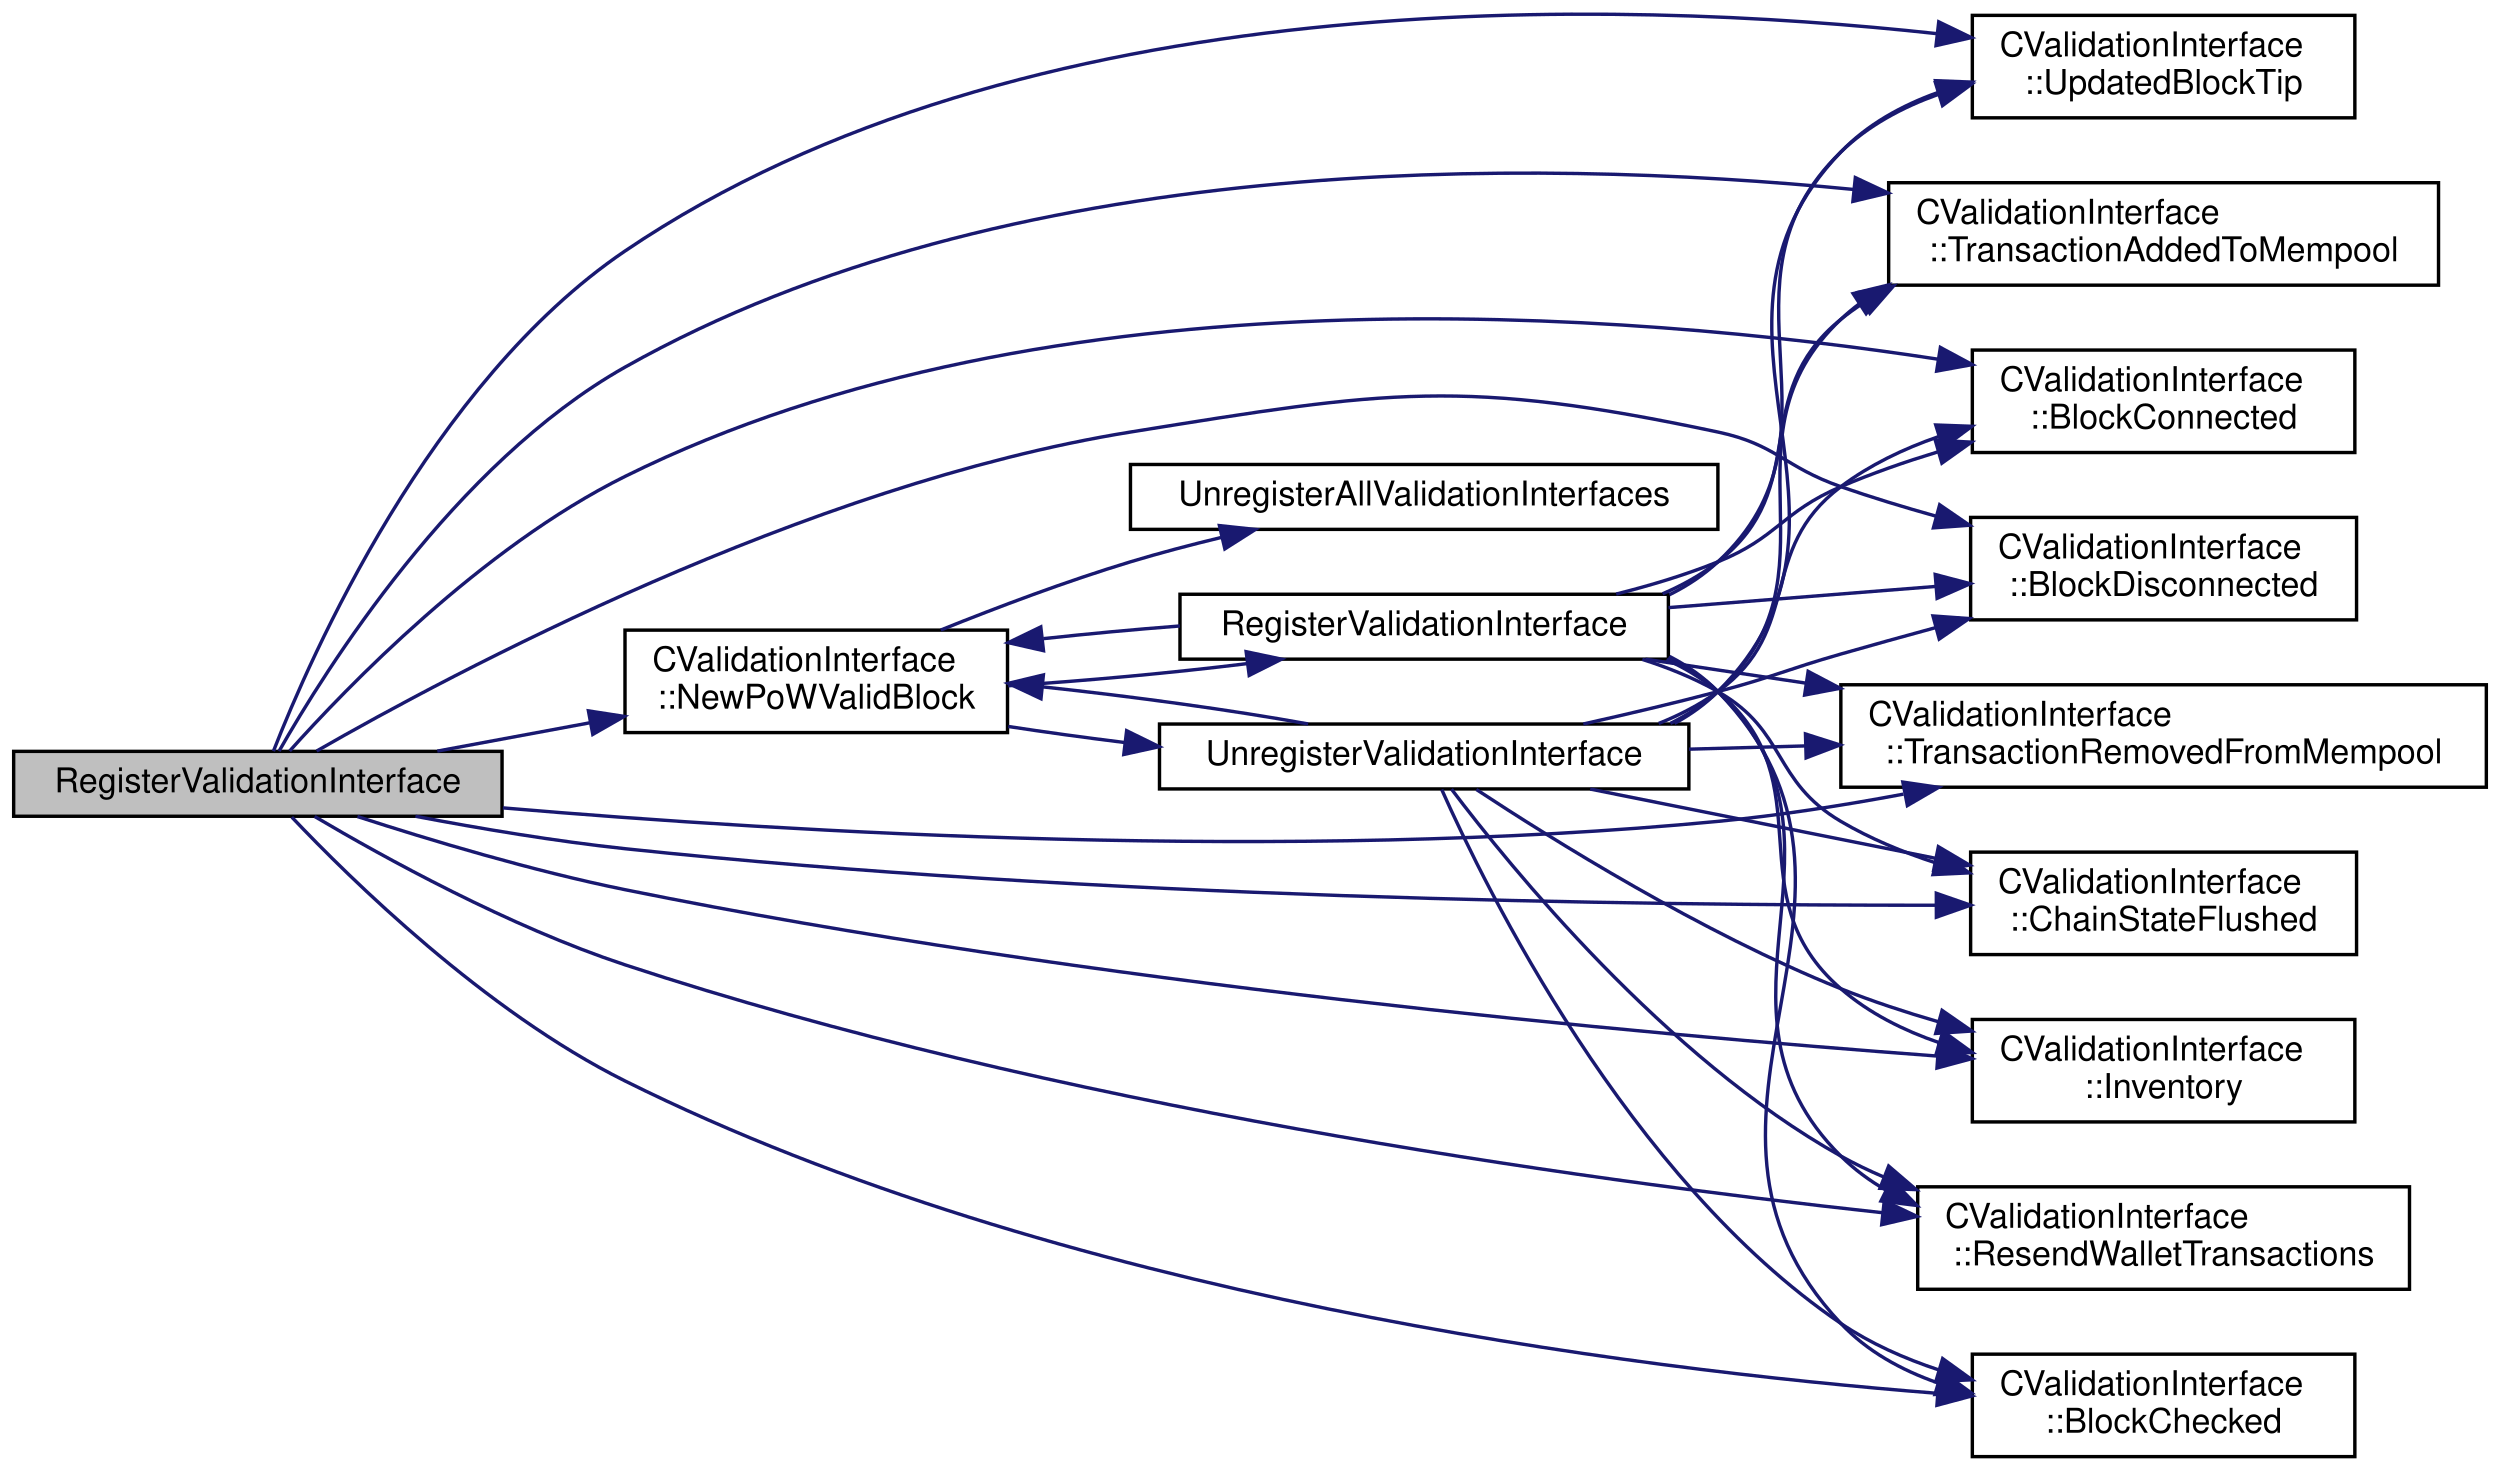
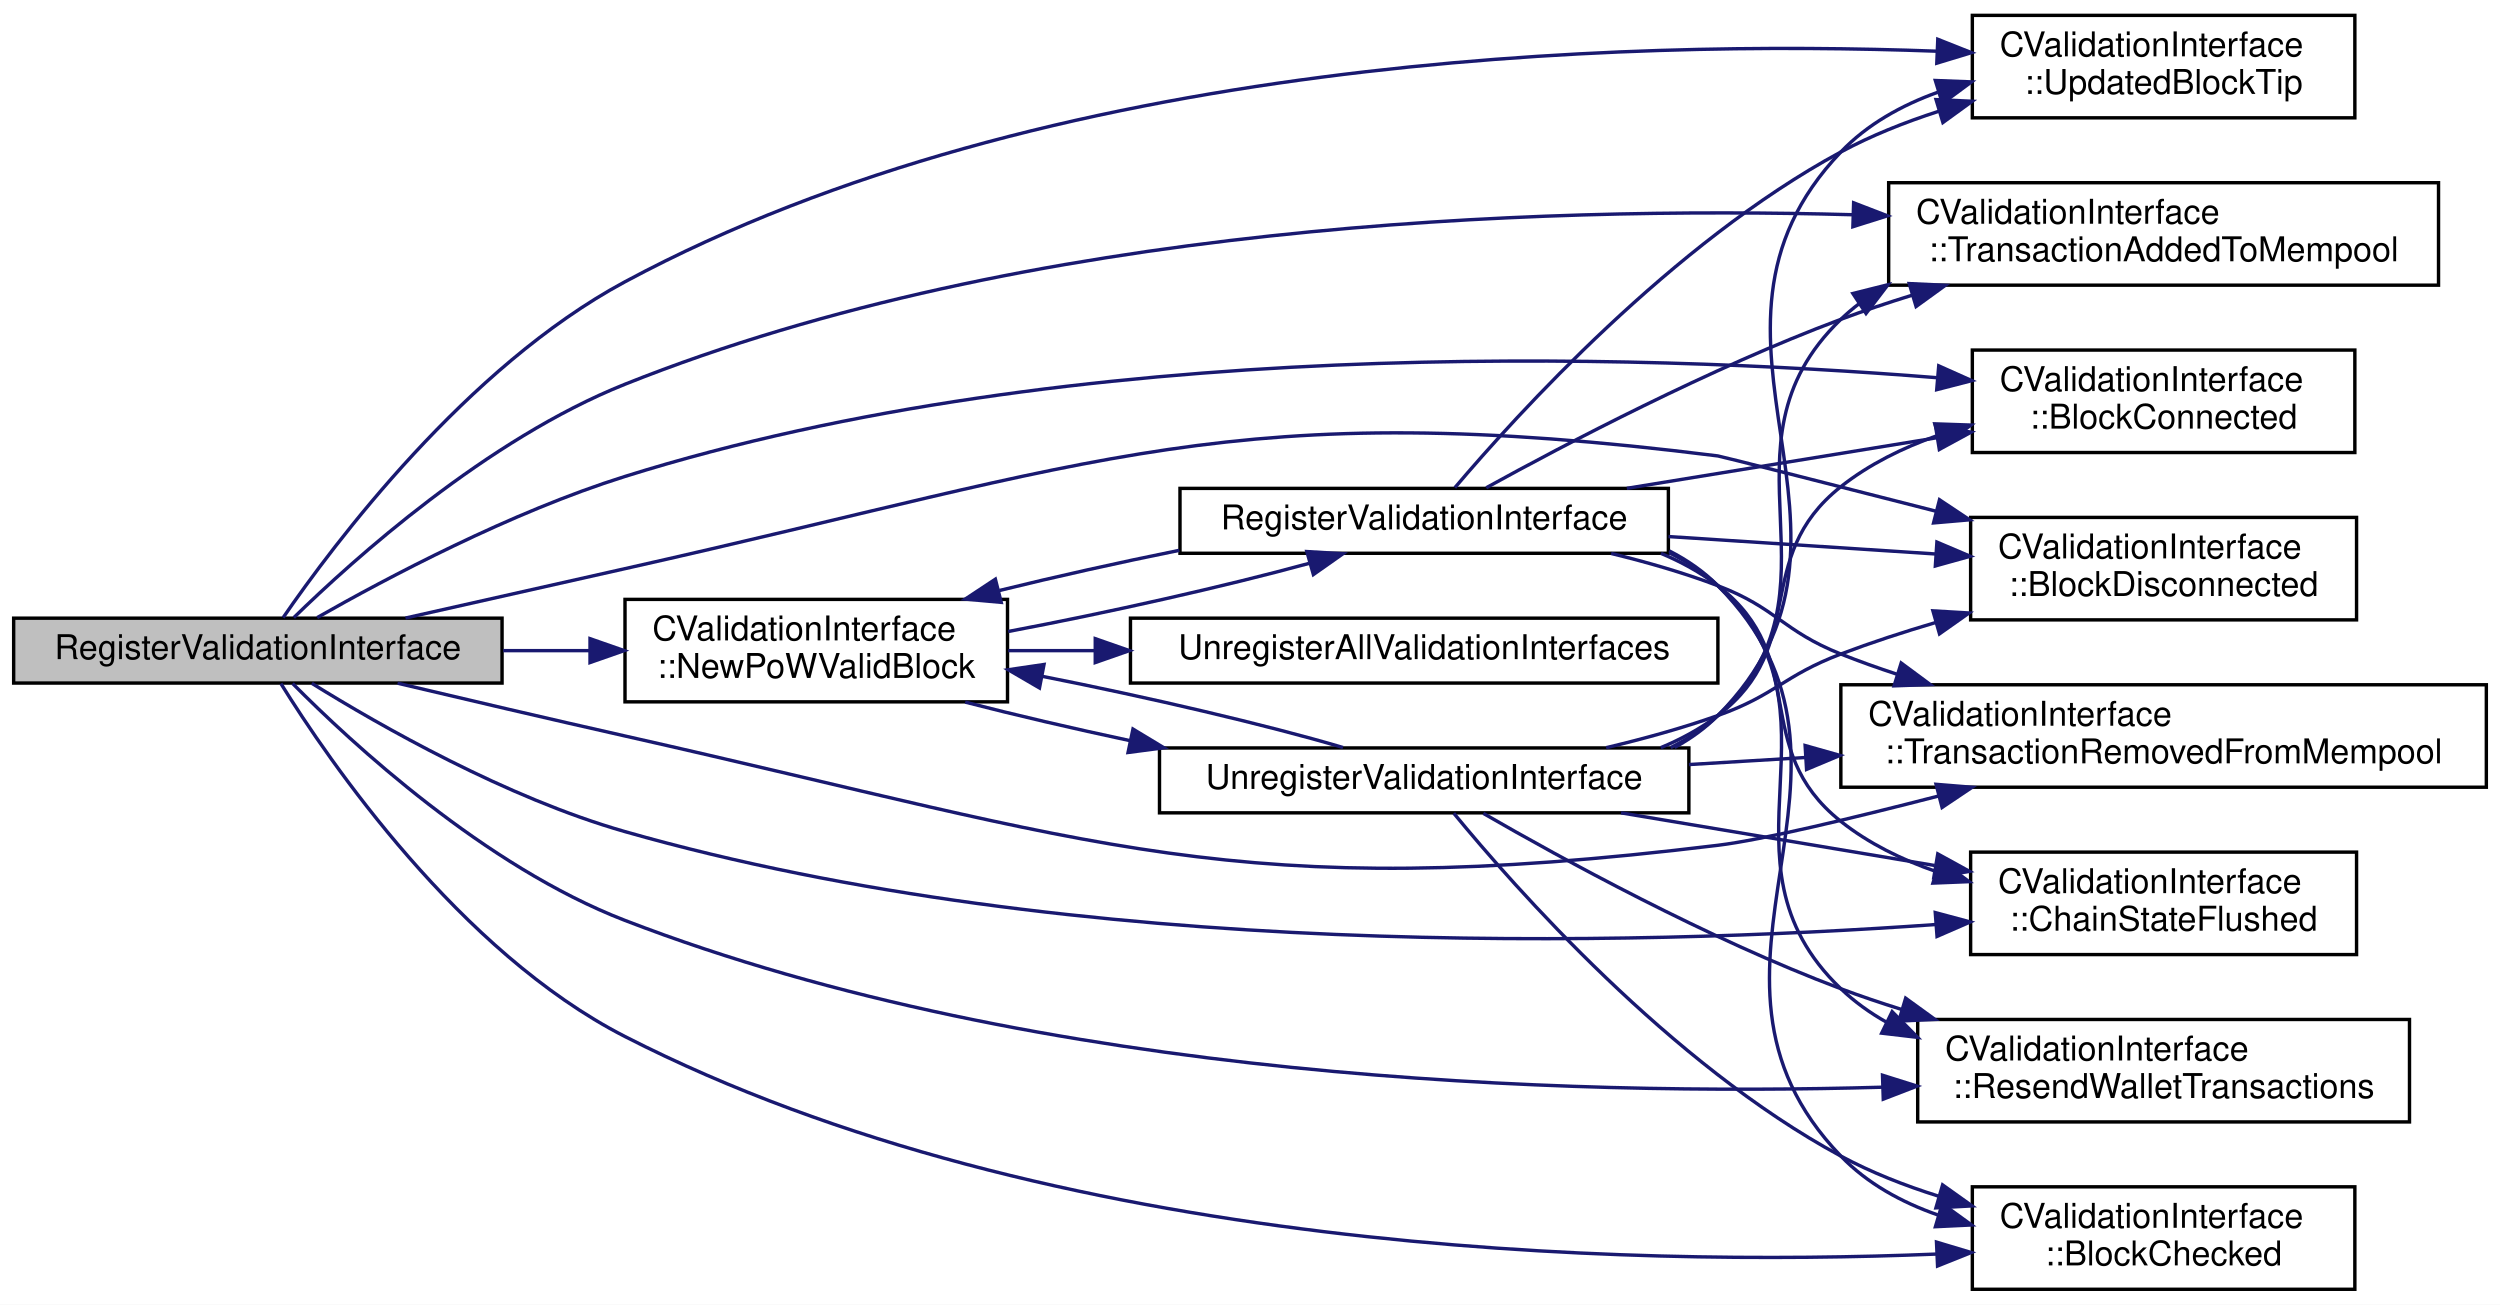
- <svg xmlns="http://www.w3.org/2000/svg" xmlns:xlink="http://www.w3.org/1999/xlink" width="732pt" height="431pt" viewBox="0.00 0.00 732.00 431.00">
-   <g id="graph0" class="graph" transform="scale(1 1) rotate(0) translate(4 427)">
-     <polygon fill="white" stroke="none" points="-4,4 -4,-427 728,-427 728,4 -4,4" />
+ <svg xmlns="http://www.w3.org/2000/svg" xmlns:xlink="http://www.w3.org/1999/xlink" width="732pt" height="382pt" viewBox="0.00 0.00 732.00 382.00">
+   <g id="graph0" class="graph" transform="scale(1 1) rotate(0) translate(4 378)">
+     <polygon fill="white" stroke="none" points="-4,4 -4,-378 728,-378 728,4 -4,4" />
    <g id="node1" class="node">
-       <polygon fill="#bfbfbf" stroke="black" points="0,-188 0,-207 143,-207 143,-188 0,-188" />
-       <text text-anchor="middle" x="71.5" y="-195" font-family="Helvetica,sans-Serif" font-size="10.00">RegisterValidationInterface</text>
+       <polygon fill="#bfbfbf" stroke="black" points="0,-178 0,-197 143,-197 143,-178 0,-178" />
+       <text text-anchor="middle" x="71.5" y="-185" font-family="Helvetica,sans-Serif" font-size="10.00">RegisterValidationInterface</text>
    </g>
    <g id="node2" class="node">
      <g id="a_node2">
        <a xlink:href="class_c_validation_interface.html#a794911828f9350d82bc1941ba82e7463" target="_top" xlink:title="Notifies listeners when the block chain tip advances. ">
-           <polygon fill="white" stroke="black" points="573.5,-392.5 573.5,-422.5 685.5,-422.5 685.5,-392.5 573.5,-392.5" />
-           <text text-anchor="start" x="581.5" y="-410.5" font-family="Helvetica,sans-Serif" font-size="10.00">CValidationInterface</text>
-           <text text-anchor="middle" x="629.5" y="-399.5" font-family="Helvetica,sans-Serif" font-size="10.00">::UpdatedBlockTip</text>
+           <polygon fill="white" stroke="black" points="573.5,-343.5 573.5,-373.5 685.5,-373.5 685.5,-343.5 573.5,-343.5" />
+           <text text-anchor="start" x="581.5" y="-361.5" font-family="Helvetica,sans-Serif" font-size="10.00">CValidationInterface</text>
+           <text text-anchor="middle" x="629.5" y="-350.5" font-family="Helvetica,sans-Serif" font-size="10.00">::UpdatedBlockTip</text>
        </a>
      </g>
    </g>
    <g id="edge1" class="edge">
-       <path fill="none" stroke="midnightblue" d="M76.058,-207.058C86.848,-234.642 121.992,-314.867 179,-353.5 295.65,-432.551 469.368,-427.365 563.014,-417.157" />
-       <polygon fill="midnightblue" stroke="midnightblue" points="563.663,-420.605 573.201,-415.992 562.868,-413.651 563.663,-420.605" />
+       <path fill="none" stroke="midnightblue" d="M78.899,-197.165C93.699,-218.678 132.604,-270.577 179,-295.5 302.493,-361.837 471.412,-366.401 562.991,-363.01" />
+       <polygon fill="midnightblue" stroke="midnightblue" points="563.382,-366.497 573.228,-362.586 563.092,-359.503 563.382,-366.497" />
    </g>
    <g id="node3" class="node">
      <g id="a_node3">
        <a xlink:href="class_c_validation_interface.html#a686fb053045c28ffe2d69a2ee85eea29" target="_top" xlink:title="Notifies listeners of a transaction having been added to mempool. ">
-           <polygon fill="white" stroke="black" points="549,-343.5 549,-373.5 710,-373.5 710,-343.5 549,-343.5" />
-           <text text-anchor="start" x="557" y="-361.5" font-family="Helvetica,sans-Serif" font-size="10.00">CValidationInterface</text>
-           <text text-anchor="middle" x="629.5" y="-350.5" font-family="Helvetica,sans-Serif" font-size="10.00">::TransactionAddedToMempool</text>
+           <polygon fill="white" stroke="black" points="549,-294.5 549,-324.5 710,-324.5 710,-294.5 549,-294.5" />
+           <text text-anchor="start" x="557" y="-312.5" font-family="Helvetica,sans-Serif" font-size="10.00">CValidationInterface</text>
+           <text text-anchor="middle" x="629.5" y="-301.5" font-family="Helvetica,sans-Serif" font-size="10.00">::TransactionAddedToMempool</text>
        </a>
      </g>
    </g>
    <g id="edge2" class="edge">
-       <path fill="none" stroke="midnightblue" d="M77.714,-207.069C91.076,-230.583 129.042,-291.325 179,-319.5 290.582,-382.43 443.043,-380.873 538.617,-371.539" />
-       <polygon fill="midnightblue" stroke="midnightblue" points="539.242,-374.993 548.833,-370.491 538.528,-368.03 539.242,-374.993" />
+       <path fill="none" stroke="midnightblue" d="M82.023,-197.16C99.484,-214.208 138.56,-249.352 179,-265.5 296.742,-312.515 445.065,-317.693 538.371,-315.128" />
+       <polygon fill="midnightblue" stroke="midnightblue" points="538.741,-318.618 548.627,-314.808 538.523,-311.621 538.741,-318.618" />
    </g>
    <g id="node4" class="node">
      <g id="a_node4">
        <a xlink:href="class_c_validation_interface.html#a5c8ac00b2b08a57c28e8bbc991f34ed4" target="_top" xlink:title="Notifies listeners of a block being connected. ">
-           <polygon fill="white" stroke="black" points="573.5,-294.5 573.5,-324.5 685.5,-324.5 685.5,-294.5 573.5,-294.5" />
-           <text text-anchor="start" x="581.5" y="-312.5" font-family="Helvetica,sans-Serif" font-size="10.00">CValidationInterface</text>
-           <text text-anchor="middle" x="629.5" y="-301.5" font-family="Helvetica,sans-Serif" font-size="10.00">::BlockConnected</text>
+           <polygon fill="white" stroke="black" points="573.5,-245.5 573.5,-275.5 685.5,-275.5 685.5,-245.5 573.5,-245.5" />
+           <text text-anchor="start" x="581.5" y="-263.5" font-family="Helvetica,sans-Serif" font-size="10.00">CValidationInterface</text>
+           <text text-anchor="middle" x="629.5" y="-252.5" font-family="Helvetica,sans-Serif" font-size="10.00">::BlockConnected</text>
        </a>
      </g>
    </g>
    <g id="edge3" class="edge">
-       <path fill="none" stroke="midnightblue" d="M80.811,-207.107C97.461,-225.706 136.93,-266.63 179,-287.5 303.639,-349.331 472.376,-335.787 563.554,-321.813" />
-       <polygon fill="midnightblue" stroke="midnightblue" points="564.144,-325.263 573.474,-320.243 563.05,-318.349 564.144,-325.263" />
+       <path fill="none" stroke="midnightblue" d="M88.863,-197.167C109.268,-208.783 145.549,-228.017 179,-238.5 310.421,-279.684 473.973,-274.584 563.1,-267.412" />
+       <polygon fill="midnightblue" stroke="midnightblue" points="563.658,-270.877 573.33,-266.553 563.072,-263.902 563.658,-270.877" />
    </g>
    <g id="node5" class="node">
      <g id="a_node5">
        <a xlink:href="class_c_validation_interface.html#a914de3420613e1a2281180f856dca88e" target="_top" xlink:title="Notifies listeners of a block being disconnected. ">
-           <polygon fill="white" stroke="black" points="573,-245.5 573,-275.5 686,-275.5 686,-245.5 573,-245.5" />
-           <text text-anchor="start" x="581" y="-263.5" font-family="Helvetica,sans-Serif" font-size="10.00">CValidationInterface</text>
-           <text text-anchor="middle" x="629.5" y="-252.5" font-family="Helvetica,sans-Serif" font-size="10.00">::BlockDisconnected</text>
+           <polygon fill="white" stroke="black" points="573,-196.5 573,-226.5 686,-226.5 686,-196.5 573,-196.5" />
+           <text text-anchor="start" x="581" y="-214.5" font-family="Helvetica,sans-Serif" font-size="10.00">CValidationInterface</text>
+           <text text-anchor="middle" x="629.5" y="-203.5" font-family="Helvetica,sans-Serif" font-size="10.00">::BlockDisconnected</text>
        </a>
      </g>
    </g>
    <g id="edge4" class="edge">
-       <path fill="none" stroke="midnightblue" d="M88.714,-207.102C127.929,-229.63 231.708,-285.135 327,-300.5 402.47,-312.669 424.221,-316.369 499,-300.5 516.128,-296.865 518.463,-290.252 535,-284.5 543.928,-281.394 553.461,-278.492 562.899,-275.855" />
-       <polygon fill="midnightblue" stroke="midnightblue" points="563.936,-279.2 572.671,-273.204 562.103,-272.444 563.936,-279.2" />
+       <path fill="none" stroke="midnightblue" d="M114.734,-197.041C134.286,-201.451 157.824,-206.753 179,-211.5 318.514,-242.774 357.135,-262.291 499,-244.5 499.906,-244.386 531.276,-236.394 562.91,-228.305" />
+       <polygon fill="midnightblue" stroke="midnightblue" points="563.882,-231.669 572.703,-225.8 562.147,-224.887 563.882,-231.669" />
    </g>
    <g id="node6" class="node">
      <g id="a_node6">
        <a xlink:href="class_c_validation_interface.html#a6de358ebc946cbd33ce73eef61993fe5" target="_top" xlink:title="Notifies listeners of a transaction leaving mempool. ">
-           <polygon fill="white" stroke="black" points="535,-196.5 535,-226.5 724,-226.5 724,-196.5 535,-196.5" />
-           <text text-anchor="start" x="543" y="-214.5" font-family="Helvetica,sans-Serif" font-size="10.00">CValidationInterface</text>
-           <text text-anchor="middle" x="629.5" y="-203.5" font-family="Helvetica,sans-Serif" font-size="10.00">::TransactionRemovedFromMempool</text>
+           <polygon fill="white" stroke="black" points="535,-147.5 535,-177.5 724,-177.5 724,-147.5 535,-147.5" />
+           <text text-anchor="start" x="543" y="-165.5" font-family="Helvetica,sans-Serif" font-size="10.00">CValidationInterface</text>
+           <text text-anchor="middle" x="629.5" y="-154.5" font-family="Helvetica,sans-Serif" font-size="10.00">::TransactionRemovedFromMempool</text>
        </a>
      </g>
    </g>
    <g id="edge5" class="edge">
-       <path fill="none" stroke="midnightblue" d="M143.243,-190.455C228.001,-183.219 374.206,-174.564 499,-186.5 516.72,-188.195 535.621,-191.166 553.35,-194.482" />
-       <polygon fill="midnightblue" stroke="midnightblue" points="553.154,-198.008 563.636,-196.467 554.481,-191.135 553.154,-198.008" />
+       <path fill="none" stroke="midnightblue" d="M112.414,-177.955C132.39,-173.222 156.953,-167.471 179,-162.5 318.432,-131.064 357.116,-113.23 499,-130.5 511.843,-132.063 538.141,-138.357 563.705,-144.955" />
+       <polygon fill="midnightblue" stroke="midnightblue" points="562.878,-148.356 573.437,-147.489 564.642,-141.582 562.878,-148.356" />
    </g>
    <g id="node7" class="node">
      <g id="a_node7">
        <a xlink:href="class_c_validation_interface.html#a406070080c92a1aa3f6ed8f9b4295df7" target="_top" xlink:title="Notifies listeners of the new active block chain on-disk. ">
-           <polygon fill="white" stroke="black" points="573,-147.5 573,-177.5 686,-177.5 686,-147.5 573,-147.5" />
-           <text text-anchor="start" x="581" y="-165.5" font-family="Helvetica,sans-Serif" font-size="10.00">CValidationInterface</text>
-           <text text-anchor="middle" x="629.5" y="-154.5" font-family="Helvetica,sans-Serif" font-size="10.00">::ChainStateFlushed</text>
+           <polygon fill="white" stroke="black" points="573,-98.5 573,-128.5 686,-128.5 686,-98.5 573,-98.5" />
+           <text text-anchor="start" x="581" y="-116.5" font-family="Helvetica,sans-Serif" font-size="10.00">CValidationInterface</text>
+           <text text-anchor="middle" x="629.5" y="-105.5" font-family="Helvetica,sans-Serif" font-size="10.00">::ChainStateFlushed</text>
        </a>
      </g>
    </g>
    <g id="edge6" class="edge">
-       <path fill="none" stroke="midnightblue" d="M117.644,-187.994C136.519,-184.399 158.737,-180.657 179,-178.5 314.938,-164.028 475.167,-161.867 562.889,-161.947" />
-       <polygon fill="midnightblue" stroke="midnightblue" points="562.955,-165.447 572.962,-161.966 562.969,-158.447 562.955,-165.447" />
+       <path fill="none" stroke="midnightblue" d="M87.301,-177.919C107.24,-165.544 144.246,-144.42 179,-134.5 311.059,-96.806 473.705,-100.977 562.662,-107.292" />
+       <polygon fill="midnightblue" stroke="midnightblue" points="562.644,-110.8 572.876,-108.049 563.162,-103.819 562.644,-110.8" />
    </g>
    <g id="node8" class="node">
      <g id="a_node8">
-         <a xlink:href="class_c_validation_interface.html#a981f5160a2370db0cd616c00d8bd5270" target="_top" xlink:title="Notifies listeners about an inventory item being seen on the network. ">
-           <polygon fill="white" stroke="black" points="573.5,-98.5 573.5,-128.5 685.5,-128.5 685.5,-98.5 573.5,-98.5" />
-           <text text-anchor="start" x="581.5" y="-116.5" font-family="Helvetica,sans-Serif" font-size="10.00">CValidationInterface</text>
-           <text text-anchor="middle" x="629.5" y="-105.5" font-family="Helvetica,sans-Serif" font-size="10.00">::Inventory</text>
-         </a>
-       </g>
-     </g>
-     <g id="edge7" class="edge">
-       <path fill="none" stroke="midnightblue" d="M100.658,-187.915C121.945,-181.01 152.013,-171.979 179,-166.5 314.186,-139.053 475.34,-124.326 563.277,-117.781" />
-       <polygon fill="midnightblue" stroke="midnightblue" points="563.654,-121.263 573.372,-117.042 563.143,-114.281 563.654,-121.263" />
-     </g>
-     <g id="node9" class="node">
-       <g id="a_node9">
        <a xlink:href="class_c_validation_interface.html#a3473492a52200fb5678c0db596a5093a" target="_top" xlink:title="Tells listeners to broadcast their data. ">
          <polygon fill="white" stroke="black" points="557.5,-49.5 557.5,-79.5 701.5,-79.5 701.5,-49.5 557.5,-49.5" />
          <text text-anchor="start" x="565.5" y="-67.5" font-family="Helvetica,sans-Serif" font-size="10.00">CValidationInterface</text>
          <text text-anchor="middle" x="629.5" y="-56.5" font-family="Helvetica,sans-Serif" font-size="10.00">::ResendWalletTransactions</text>
        </a>
      </g>
    </g>
-     <g id="edge8" class="edge">
-       <path fill="none" stroke="midnightblue" d="M88.127,-187.932C108.364,-175.969 145.073,-155.704 179,-144.5 303.963,-103.234 455.9,-81.845 547.264,-71.908" />
-       <polygon fill="midnightblue" stroke="midnightblue" points="547.708,-75.38 557.279,-70.838 546.964,-68.42 547.708,-75.38" />
-     </g>
-     <g id="node10" class="node">
-       <g id="a_node10">
+     <g id="edge7" class="edge">
+       <path fill="none" stroke="midnightblue" d="M81.676,-177.866C98.882,-160.506 137.972,-124.314 179,-108.5 301.001,-61.475 454.779,-57.043 547.176,-59.668" />
+       <polygon fill="midnightblue" stroke="midnightblue" points="547.197,-63.17 557.303,-59.991 547.42,-56.174 547.197,-63.17" />
+     </g>
+     <g id="node9" class="node">
+       <g id="a_node9">
        <a xlink:href="class_c_validation_interface.html#aeb34ef6814685cabc29062ed7be25441" target="_top" xlink:title="Notifies listeners of a block validation result. ">
          <polygon fill="white" stroke="black" points="573.5,-0.5 573.5,-30.5 685.5,-30.5 685.5,-0.5 573.5,-0.5" />
          <text text-anchor="start" x="581.5" y="-18.5" font-family="Helvetica,sans-Serif" font-size="10.00">CValidationInterface</text>
          <text text-anchor="middle" x="629.5" y="-7.5" font-family="Helvetica,sans-Serif" font-size="10.00">::BlockChecked</text>
        </a>
      </g>
    </g>
+     <g id="edge8" class="edge">
+       <path fill="none" stroke="midnightblue" d="M78.245,-177.847C92.237,-155.317 130.518,-99.296 179,-74.5 303.49,-10.831 471.668,-7.116 562.946,-10.806" />
+       <polygon fill="midnightblue" stroke="midnightblue" points="563.004,-14.312 573.15,-11.262 563.317,-7.319 563.004,-14.312" />
+     </g>
+     <g id="node10" class="node">
+       <g id="a_node10">
+         <a xlink:href="class_c_validation_interface.html#a07bcbde7de90f5cfbc76f185465d4281" target="_top" xlink:title="Notifies listeners that a block which builds directly on our current tip has been received and connec...">
+           <polygon fill="white" stroke="black" points="179,-172.5 179,-202.5 291,-202.5 291,-172.5 179,-172.5" />
+           <text text-anchor="start" x="187" y="-190.5" font-family="Helvetica,sans-Serif" font-size="10.00">CValidationInterface</text>
+           <text text-anchor="middle" x="235" y="-179.5" font-family="Helvetica,sans-Serif" font-size="10.00">::NewPoWValidBlock</text>
+         </a>
+       </g>
+     </g>
    <g id="edge9" class="edge">
-       <path fill="none" stroke="midnightblue" d="M81.446,-187.736C98.575,-169.649 137.962,-130.924 179,-110.5 305.686,-47.452 472.664,-26.165 563.244,-19.037" />
-       <polygon fill="midnightblue" stroke="midnightblue" points="563.66,-22.515 573.369,-18.274 563.134,-15.535 563.66,-22.515" />
+       <path fill="none" stroke="midnightblue" d="M143.336,-187.5C151.772,-187.5 160.354,-187.5 168.707,-187.5" />
+       <polygon fill="midnightblue" stroke="midnightblue" points="168.756,-191 178.756,-187.5 168.756,-184 168.756,-191" />
    </g>
    <g id="node11" class="node">
      <g id="a_node11">
-         <a xlink:href="class_c_validation_interface.html#a07bcbde7de90f5cfbc76f185465d4281" target="_top" xlink:title="Notifies listeners that a block which builds directly on our current tip has been received and connec...">
-           <polygon fill="white" stroke="black" points="179,-212.5 179,-242.5 291,-242.5 291,-212.5 179,-212.5" />
-           <text text-anchor="start" x="187" y="-230.5" font-family="Helvetica,sans-Serif" font-size="10.00">CValidationInterface</text>
-           <text text-anchor="middle" x="235" y="-219.5" font-family="Helvetica,sans-Serif" font-size="10.00">::NewPoWValidBlock</text>
+         <a xlink:href="validationinterface_8h.html#ade8ef59282b5f7521ecfd870a8e3b137" target="_top" xlink:title="Register a wallet to receive updates from core. ">
+           <polygon fill="white" stroke="black" points="341.5,-216 341.5,-235 484.5,-235 484.5,-216 341.5,-216" />
+           <text text-anchor="middle" x="413" y="-223" font-family="Helvetica,sans-Serif" font-size="10.00">RegisterValidationInterface</text>
        </a>
      </g>
    </g>
    <g id="edge10" class="edge">
-       <path fill="none" stroke="midnightblue" d="M124.044,-207.075C138.219,-209.708 153.783,-212.599 168.627,-215.356" />
-       <polygon fill="midnightblue" stroke="midnightblue" points="168.291,-218.854 178.762,-217.239 169.57,-211.972 168.291,-218.854" />
+       <path fill="none" stroke="midnightblue" d="M291.205,-193.104C320.137,-198.548 354.589,-206.295 379.282,-213.046" />
+       <polygon fill="midnightblue" stroke="midnightblue" points="378.646,-216.504 389.222,-215.869 380.559,-209.771 378.646,-216.504" />
    </g>
    <g id="node12" class="node">
      <g id="a_node12">
-         <a xlink:href="validationinterface_8h.html#ade8ef59282b5f7521ecfd870a8e3b137" target="_top" xlink:title="Register a wallet to receive updates from core. ">
-           <polygon fill="white" stroke="black" points="341.5,-234 341.5,-253 484.5,-253 484.5,-234 341.5,-234" />
-           <text text-anchor="middle" x="413" y="-241" font-family="Helvetica,sans-Serif" font-size="10.00">RegisterValidationInterface</text>
-         </a>
-       </g>
-     </g>
-     <g id="edge11" class="edge">
-       <path fill="none" stroke="midnightblue" d="M291.205,-226.204C313.571,-227.616 339.235,-229.993 361.14,-232.692" />
-       <polygon fill="midnightblue" stroke="midnightblue" points="360.87,-236.186 371.236,-233.996 361.767,-229.244 360.87,-236.186" />
+         <a xlink:href="validationinterface_8h.html#a5e1776de1f87b4d045e9e2a198236b63" target="_top" xlink:title="Unregister a wallet from core. ">
+           <polygon fill="white" stroke="black" points="335.5,-140 335.5,-159 490.5,-159 490.5,-140 335.5,-140" />
+           <text text-anchor="middle" x="413" y="-147" font-family="Helvetica,sans-Serif" font-size="10.00">UnregisterValidationInterface</text>
+         </a>
+       </g>
+     </g>
+     <g id="edge20" class="edge">
+       <path fill="none" stroke="midnightblue" d="M278.605,-172.423C293.232,-168.647 310.164,-164.702 326.952,-161.116" />
+       <polygon fill="midnightblue" stroke="midnightblue" points="327.733,-164.528 336.802,-159.05 326.296,-157.677 327.733,-164.528" />
    </g>
    <g id="node13" class="node">
      <g id="a_node13">
-         <a xlink:href="validationinterface_8h.html#a5e1776de1f87b4d045e9e2a198236b63" target="_top" xlink:title="Unregister a wallet from core. ">
-           <polygon fill="white" stroke="black" points="335.5,-196 335.5,-215 490.5,-215 490.5,-196 335.5,-196" />
-           <text text-anchor="middle" x="413" y="-203" font-family="Helvetica,sans-Serif" font-size="10.00">UnregisterValidationInterface</text>
-         </a>
-       </g>
+         <a xlink:href="validationinterface_8h.html#a8fe3fbf8c47cc0419fd7b9a14e8b140d" target="_top" xlink:title="Unregister all wallets from core. ">
+           <polygon fill="white" stroke="black" points="327,-178 327,-197 499,-197 499,-178 327,-178" />
+           <text text-anchor="middle" x="413" y="-185" font-family="Helvetica,sans-Serif" font-size="10.00">UnregisterAllValidationInterfaces</text>
+         </a>
+       </g>
+     </g>
+     <g id="edge30" class="edge">
+       <path fill="none" stroke="midnightblue" d="M291.205,-187.5C299.32,-187.5 307.869,-187.5 316.516,-187.5" />
+       <polygon fill="midnightblue" stroke="midnightblue" points="316.691,-191 326.691,-187.5 316.691,-184 316.691,-191" />
+     </g>
+     <g id="edge11" class="edge">
+       <path fill="none" stroke="midnightblue" d="M421.991,-235.22C439.926,-256.387 485.691,-306.883 535,-333.5 543.872,-338.289 553.721,-342.206 563.602,-345.398" />
+       <polygon fill="midnightblue" stroke="midnightblue" points="562.875,-348.834 573.459,-348.352 564.885,-342.128 562.875,-348.834" />
+     </g>
+     <g id="edge12" class="edge">
+       <path fill="none" stroke="midnightblue" d="M431.168,-235.184C454.211,-247.873 496.686,-270.189 535,-284.5 541.709,-287.006 548.777,-289.371 555.897,-291.572" />
+       <polygon fill="midnightblue" stroke="midnightblue" points="555.027,-294.964 565.61,-294.469 557.028,-288.256 555.027,-294.964" />
+     </g>
+     <g id="edge13" class="edge">
+       <path fill="none" stroke="midnightblue" d="M472.33,-235.018C500.406,-239.599 534.175,-245.109 563.118,-249.832" />
+       <polygon fill="midnightblue" stroke="midnightblue" points="562.704,-253.31 573.137,-251.466 563.831,-246.402 562.704,-253.31" />
+     </g>
+     <g id="edge14" class="edge">
+       <path fill="none" stroke="midnightblue" d="M484.532,-220.896C509.753,-219.25 538.054,-217.403 562.845,-215.785" />
+       <polygon fill="midnightblue" stroke="midnightblue" points="563.125,-219.274 572.876,-215.13 562.669,-212.289 563.125,-219.274" />
+     </g>
+     <g id="edge15" class="edge">
+       <path fill="none" stroke="midnightblue" d="M467.742,-215.945C478.269,-213.389 489.107,-210.263 499,-206.5 516.107,-199.992 517.997,-193.275 535,-186.5 540.336,-184.374 545.919,-182.387 551.587,-180.54" />
+       <polygon fill="midnightblue" stroke="midnightblue" points="552.665,-183.87 561.179,-177.564 550.591,-177.185 552.665,-183.87" />
+     </g>
+     <g id="edge16" class="edge">
+       <path fill="none" stroke="midnightblue" d="M482.328,-215.976C488.291,-213.479 493.963,-210.368 499,-206.5 526.433,-185.432 507.9,-158.996 535,-137.5 543.159,-131.028 552.866,-126.284 562.889,-122.811" />
+       <polygon fill="midnightblue" stroke="midnightblue" points="564.016,-126.126 572.555,-119.854 561.969,-119.432 564.016,-126.126" />
+     </g>
+     <g id="edge17" class="edge">
+       <path fill="none" stroke="midnightblue" d="M484.768,-216.128C489.949,-213.57 494.785,-210.405 499,-206.5 539.22,-169.234 495.369,-126.392 535,-88.5 539.012,-84.664 543.552,-81.418 548.415,-78.675" />
+       <polygon fill="midnightblue" stroke="midnightblue" points="550.018,-81.788 557.474,-74.261 546.951,-75.495 550.018,-81.788" />
+     </g>
+     <g id="edge18" class="edge">
+       <path fill="none" stroke="midnightblue" d="M484.728,-216.711C489.985,-214.037 494.846,-210.686 499,-206.5 552.484,-152.608 482.367,-94.224 535,-39.5 542.738,-31.454 552.78,-25.971 563.402,-22.261" />
+       <polygon fill="midnightblue" stroke="midnightblue" points="564.681,-25.532 573.27,-19.329 562.688,-18.822 564.681,-25.532" />
+     </g>
+     <g id="edge19" class="edge">
+       <path fill="none" stroke="midnightblue" d="M341.298,-216.867C323.711,-213.312 305.165,-209.176 288.621,-205.101" />
+       <polygon fill="midnightblue" stroke="midnightblue" points="289.157,-201.627 278.605,-202.577 287.446,-208.415 289.157,-201.627" />
+     </g>
+     <g id="edge28" class="edge">
+       <path fill="none" stroke="midnightblue" d="M486.322,-159.143C490.966,-161.667 495.267,-164.748 499,-168.5 551.939,-221.71 483.173,-279.207 535,-333.5 542.728,-341.596 552.765,-347.171 563.385,-350.99" />
+       <polygon fill="midnightblue" stroke="midnightblue" points="562.666,-354.43 573.253,-354.024 564.724,-347.739 562.666,-354.43" />
+     </g>
+     <g id="edge24" class="edge">
+       <path fill="none" stroke="midnightblue" d="M485.156,-159.097C490.187,-161.614 494.887,-164.707 499,-168.5 538.685,-205.094 496.08,-247.094 535,-284.5 536.673,-286.108 538.438,-287.616 540.28,-289.029" />
+       <polygon fill="midnightblue" stroke="midnightblue" points="538.525,-292.063 548.802,-294.637 542.373,-286.216 538.525,-292.063" />
+     </g>
+     <g id="edge25" class="edge">
+       <path fill="none" stroke="midnightblue" d="M482.279,-159.089C488.252,-161.573 493.94,-164.662 499,-168.5 525.935,-188.926 508.493,-214.521 535,-235.5 543.287,-242.059 553.147,-246.904 563.305,-250.482" />
+       <polygon fill="midnightblue" stroke="midnightblue" points="562.506,-253.899 573.095,-253.538 564.592,-247.217 562.506,-253.899" />
+     </g>
+     <g id="edge26" class="edge">
+       <path fill="none" stroke="midnightblue" d="M466.264,-159.075C477.22,-161.666 488.6,-164.8 499,-168.5 515.854,-174.496 518.274,-180.157 535,-186.5 543.862,-189.861 553.358,-192.954 562.779,-195.735" />
+       <polygon fill="midnightblue" stroke="midnightblue" points="561.962,-199.141 572.539,-198.518 563.881,-192.41 561.962,-199.141" />
+     </g>
+     <g id="edge27" class="edge">
+       <path fill="none" stroke="midnightblue" d="M490.531,-154.138C501.605,-154.809 513.156,-155.509 524.654,-156.206" />
+       <polygon fill="midnightblue" stroke="midnightblue" points="524.539,-159.706 534.732,-156.817 524.962,-152.718 524.539,-159.706" />
+     </g>
+     <g id="edge23" class="edge">
+       <path fill="none" stroke="midnightblue" d="M470.638,-139.994C498.84,-135.261 533.099,-129.511 562.487,-124.579" />
+       <polygon fill="midnightblue" stroke="midnightblue" points="563.377,-127.979 572.66,-122.872 562.219,-121.075 563.377,-127.979" />
    </g>
    <g id="edge22" class="edge">
-       <path fill="none" stroke="midnightblue" d="M291.205,-214.285C302.043,-212.629 313.655,-211.033 325.239,-209.596" />
-       <polygon fill="midnightblue" stroke="midnightblue" points="325.879,-213.044 335.391,-208.377 325.045,-206.094 325.879,-213.044" />
-     </g>
-     <g id="node14" class="node">
-       <g id="a_node14">
-         <a xlink:href="validationinterface_8h.html#a8fe3fbf8c47cc0419fd7b9a14e8b140d" target="_top" xlink:title="Unregister all wallets from core. ">
-           <polygon fill="white" stroke="black" points="327,-272 327,-291 499,-291 499,-272 327,-272" />
-           <text text-anchor="middle" x="413" y="-279" font-family="Helvetica,sans-Serif" font-size="10.00">UnregisterAllValidationInterfaces</text>
-         </a>
-       </g>
-     </g>
-     <g id="edge33" class="edge">
-       <path fill="none" stroke="midnightblue" d="M271.45,-242.531C288.111,-249.233 308.367,-256.868 327,-262.5 335.518,-265.075 344.612,-267.47 353.567,-269.632" />
-       <polygon fill="midnightblue" stroke="midnightblue" points="353.046,-273.104 363.58,-271.971 354.638,-266.288 353.046,-273.104" />
-     </g>
-     <g id="edge12" class="edge">
-       <path fill="none" stroke="midnightblue" d="M484.788,-252.851C489.964,-255.413 494.794,-258.585 499,-262.5 539.756,-300.44 495.037,-343.726 535,-382.5 542.94,-390.204 552.981,-395.599 563.517,-399.363" />
-       <polygon fill="midnightblue" stroke="midnightblue" points="562.699,-402.773 573.286,-402.381 564.765,-396.085 562.699,-402.773" />
-     </g>
-     <g id="edge13" class="edge">
-       <path fill="none" stroke="midnightblue" d="M482.8,-253.143C488.598,-255.622 494.105,-258.695 499,-262.5 526.934,-284.212 507.521,-311.215 535,-333.5 537.055,-335.167 539.212,-336.723 541.449,-338.177" />
-       <polygon fill="midnightblue" stroke="midnightblue" points="540.013,-341.386 550.436,-343.286 543.473,-335.301 540.013,-341.386" />
-     </g>
-     <g id="edge14" class="edge">
-       <path fill="none" stroke="midnightblue" d="M469.223,-253.067C479.309,-255.591 489.608,-258.702 499,-262.5 516.384,-269.529 517.765,-277.113 535,-284.5 544.035,-288.372 553.823,-291.78 563.548,-294.734" />
-       <polygon fill="midnightblue" stroke="midnightblue" points="562.644,-298.116 573.223,-297.537 564.591,-291.392 562.644,-298.116" />
-     </g>
-     <g id="edge15" class="edge">
-       <path fill="none" stroke="midnightblue" d="M484.532,-249.09C509.753,-251.089 538.054,-253.332 562.845,-255.297" />
-       <polygon fill="midnightblue" stroke="midnightblue" points="562.63,-258.79 572.876,-256.092 563.183,-251.812 562.63,-258.79" />
-     </g>
-     <g id="edge16" class="edge">
-       <path fill="none" stroke="midnightblue" d="M477.776,-233.986C492.605,-231.773 508.769,-229.362 524.825,-226.967" />
-       <polygon fill="midnightblue" stroke="midnightblue" points="525.422,-230.416 534.796,-225.479 524.389,-223.493 525.422,-230.416" />
-     </g>
-     <g id="edge17" class="edge">
-       <path fill="none" stroke="midnightblue" d="M476.876,-233.926C484.594,-231.469 492.161,-228.381 499,-224.5 519.234,-213.018 514.949,-198.298 535,-186.5 543.558,-181.464 553.163,-177.474 562.872,-174.315" />
-       <polygon fill="midnightblue" stroke="midnightblue" points="563.995,-177.633 572.581,-171.425 561.998,-170.924 563.995,-177.633" />
-     </g>
-     <g id="edge18" class="edge">
-       <path fill="none" stroke="midnightblue" d="M483.954,-233.87C489.375,-231.375 494.486,-228.295 499,-224.5 531.028,-197.568 503.398,-164.931 535,-137.5 543.236,-130.351 553.327,-125.285 563.798,-121.706" />
-       <polygon fill="midnightblue" stroke="midnightblue" points="564.895,-125.032 573.478,-118.82 562.895,-118.323 564.895,-125.032" />
-     </g>
-     <g id="edge19" class="edge">
-       <path fill="none" stroke="midnightblue" d="M484.521,-234.501C489.822,-231.872 494.75,-228.588 499,-224.5 544.063,-181.155 490.622,-132.546 535,-88.5 538.94,-84.589 543.426,-81.289 548.251,-78.506" />
-       <polygon fill="midnightblue" stroke="midnightblue" points="549.854,-81.618 557.256,-74.037 546.742,-75.347 549.854,-81.618" />
-     </g>
-     <g id="edge20" class="edge">
-       <path fill="none" stroke="midnightblue" d="M484.82,-234.801C490.057,-232.108 494.888,-228.727 499,-224.5 557.404,-164.454 477.544,-100.454 535,-39.5 542.657,-31.377 552.659,-25.856 563.268,-22.134" />
-       <polygon fill="midnightblue" stroke="midnightblue" points="564.546,-25.405 573.132,-19.197 562.549,-18.696 564.546,-25.405" />
+       <path fill="none" stroke="midnightblue" d="M430.319,-139.839C453.096,-126.692 496.016,-103.134 535,-88.5 540.766,-86.335 546.803,-84.298 552.915,-82.395" />
+       <polygon fill="midnightblue" stroke="midnightblue" points="553.972,-85.733 562.553,-79.518 551.97,-79.025 553.972,-85.733" />
    </g>
    <g id="edge21" class="edge">
-       <path fill="none" stroke="midnightblue" d="M341.458,-243.718C328.261,-242.701 314.519,-241.424 301.483,-240.003" />
-       <polygon fill="midnightblue" stroke="midnightblue" points="301.536,-236.486 291.205,-238.833 300.745,-243.441 301.536,-236.486" />
-     </g>
-     <g id="edge31" class="edge">
-       <path fill="none" stroke="midnightblue" d="M486.284,-215.182C490.937,-217.697 495.25,-220.765 499,-224.5 550.032,-275.322 485.03,-330.633 535,-382.5 542.765,-390.56 552.82,-396.118 563.446,-399.931" />
-       <polygon fill="midnightblue" stroke="midnightblue" points="562.73,-403.372 573.317,-402.963 564.786,-396.681 562.73,-403.372" />
-     </g>
-     <g id="edge27" class="edge">
-       <path fill="none" stroke="midnightblue" d="M485.081,-215.179C490.129,-217.678 494.853,-220.745 499,-224.5 536.818,-258.745 497.899,-298.481 535,-333.5 536.688,-335.093 538.466,-336.587 540.319,-337.988" />
-       <polygon fill="midnightblue" stroke="midnightblue" points="538.59,-341.039 548.883,-343.553 542.405,-335.169 538.59,-341.039" />
-     </g>
-     <g id="edge28" class="edge">
-       <path fill="none" stroke="midnightblue" d="M481.661,-215.169C487.828,-217.632 493.728,-220.695 499,-224.5 524.217,-242.699 510.165,-265.783 535,-284.5 543.44,-290.861 553.377,-295.605 563.566,-299.143" />
-       <polygon fill="midnightblue" stroke="midnightblue" points="562.784,-302.565 573.371,-302.179 564.854,-295.878 562.784,-302.565" />
+       <path fill="none" stroke="midnightblue" d="M421.663,-139.881C439.282,-118.429 485.023,-66.449 535,-39.5 543.851,-34.727 553.689,-30.874 563.565,-27.77" />
+       <polygon fill="midnightblue" stroke="midnightblue" points="564.791,-31.059 573.419,-24.911 562.84,-24.336 564.791,-31.059" />
    </g>
    <g id="edge29" class="edge">
-       <path fill="none" stroke="midnightblue" d="M459.592,-215.016C472.39,-217.87 486.281,-221.141 499,-224.5 515.176,-228.772 518.916,-230.894 535,-235.5 543.992,-238.075 553.494,-240.712 562.859,-243.263" />
-       <polygon fill="midnightblue" stroke="midnightblue" points="561.975,-246.649 572.542,-245.883 563.804,-239.892 561.975,-246.649" />
-     </g>
-     <g id="edge30" class="edge">
-       <path fill="none" stroke="midnightblue" d="M490.531,-207.641C501.605,-207.95 513.156,-208.274 524.654,-208.595" />
-       <polygon fill="midnightblue" stroke="midnightblue" points="524.638,-212.096 534.732,-208.877 524.834,-205.099 524.638,-212.096" />
-     </g>
-     <g id="edge26" class="edge">
-       <path fill="none" stroke="midnightblue" d="M461.605,-195.957C491.358,-189.992 530.09,-182.228 562.752,-175.68" />
-       <polygon fill="midnightblue" stroke="midnightblue" points="563.559,-179.088 572.676,-173.691 562.183,-172.225 563.559,-179.088" />
-     </g>
-     <g id="edge25" class="edge">
-       <path fill="none" stroke="midnightblue" d="M428.283,-195.834C450.312,-181.312 494.299,-153.834 535,-137.5 544.099,-133.849 553.921,-130.613 563.662,-127.793" />
-       <polygon fill="midnightblue" stroke="midnightblue" points="564.642,-131.154 573.346,-125.113 562.775,-124.408 564.642,-131.154" />
-     </g>
-     <g id="edge24" class="edge">
-       <path fill="none" stroke="midnightblue" d="M421.003,-195.925C437.929,-173.502 483.482,-117.312 535,-88.5 538.974,-86.277 543.158,-84.256 547.463,-82.418" />
-       <polygon fill="midnightblue" stroke="midnightblue" points="548.999,-85.576 557.044,-78.683 546.455,-79.055 548.999,-85.576" />
-     </g>
-     <g id="edge23" class="edge">
-       <path fill="none" stroke="midnightblue" d="M418.13,-195.832C430.908,-167.122 472.729,-81.746 535,-39.5 543.618,-33.653 553.561,-29.231 563.679,-25.886" />
-       <polygon fill="midnightblue" stroke="midnightblue" points="564.807,-29.202 573.395,-22.998 562.812,-22.492 564.807,-29.202" />
-     </g>
-     <g id="edge32" class="edge">
-       <path fill="none" stroke="midnightblue" d="M379.023,-215.026C357.144,-219.009 327.687,-223.071 301.192,-225.895" />
-       <polygon fill="midnightblue" stroke="midnightblue" points="300.798,-222.417 291.205,-226.914 301.508,-229.381 300.798,-222.417" />
+       <path fill="none" stroke="midnightblue" d="M389.222,-159.131C366.955,-165.73 331.988,-173.89 301.077,-179.992" />
+       <polygon fill="midnightblue" stroke="midnightblue" points="300.361,-176.565 291.205,-181.896 301.687,-183.438 300.361,-176.565" />
    </g>
  </g>
</svg>
